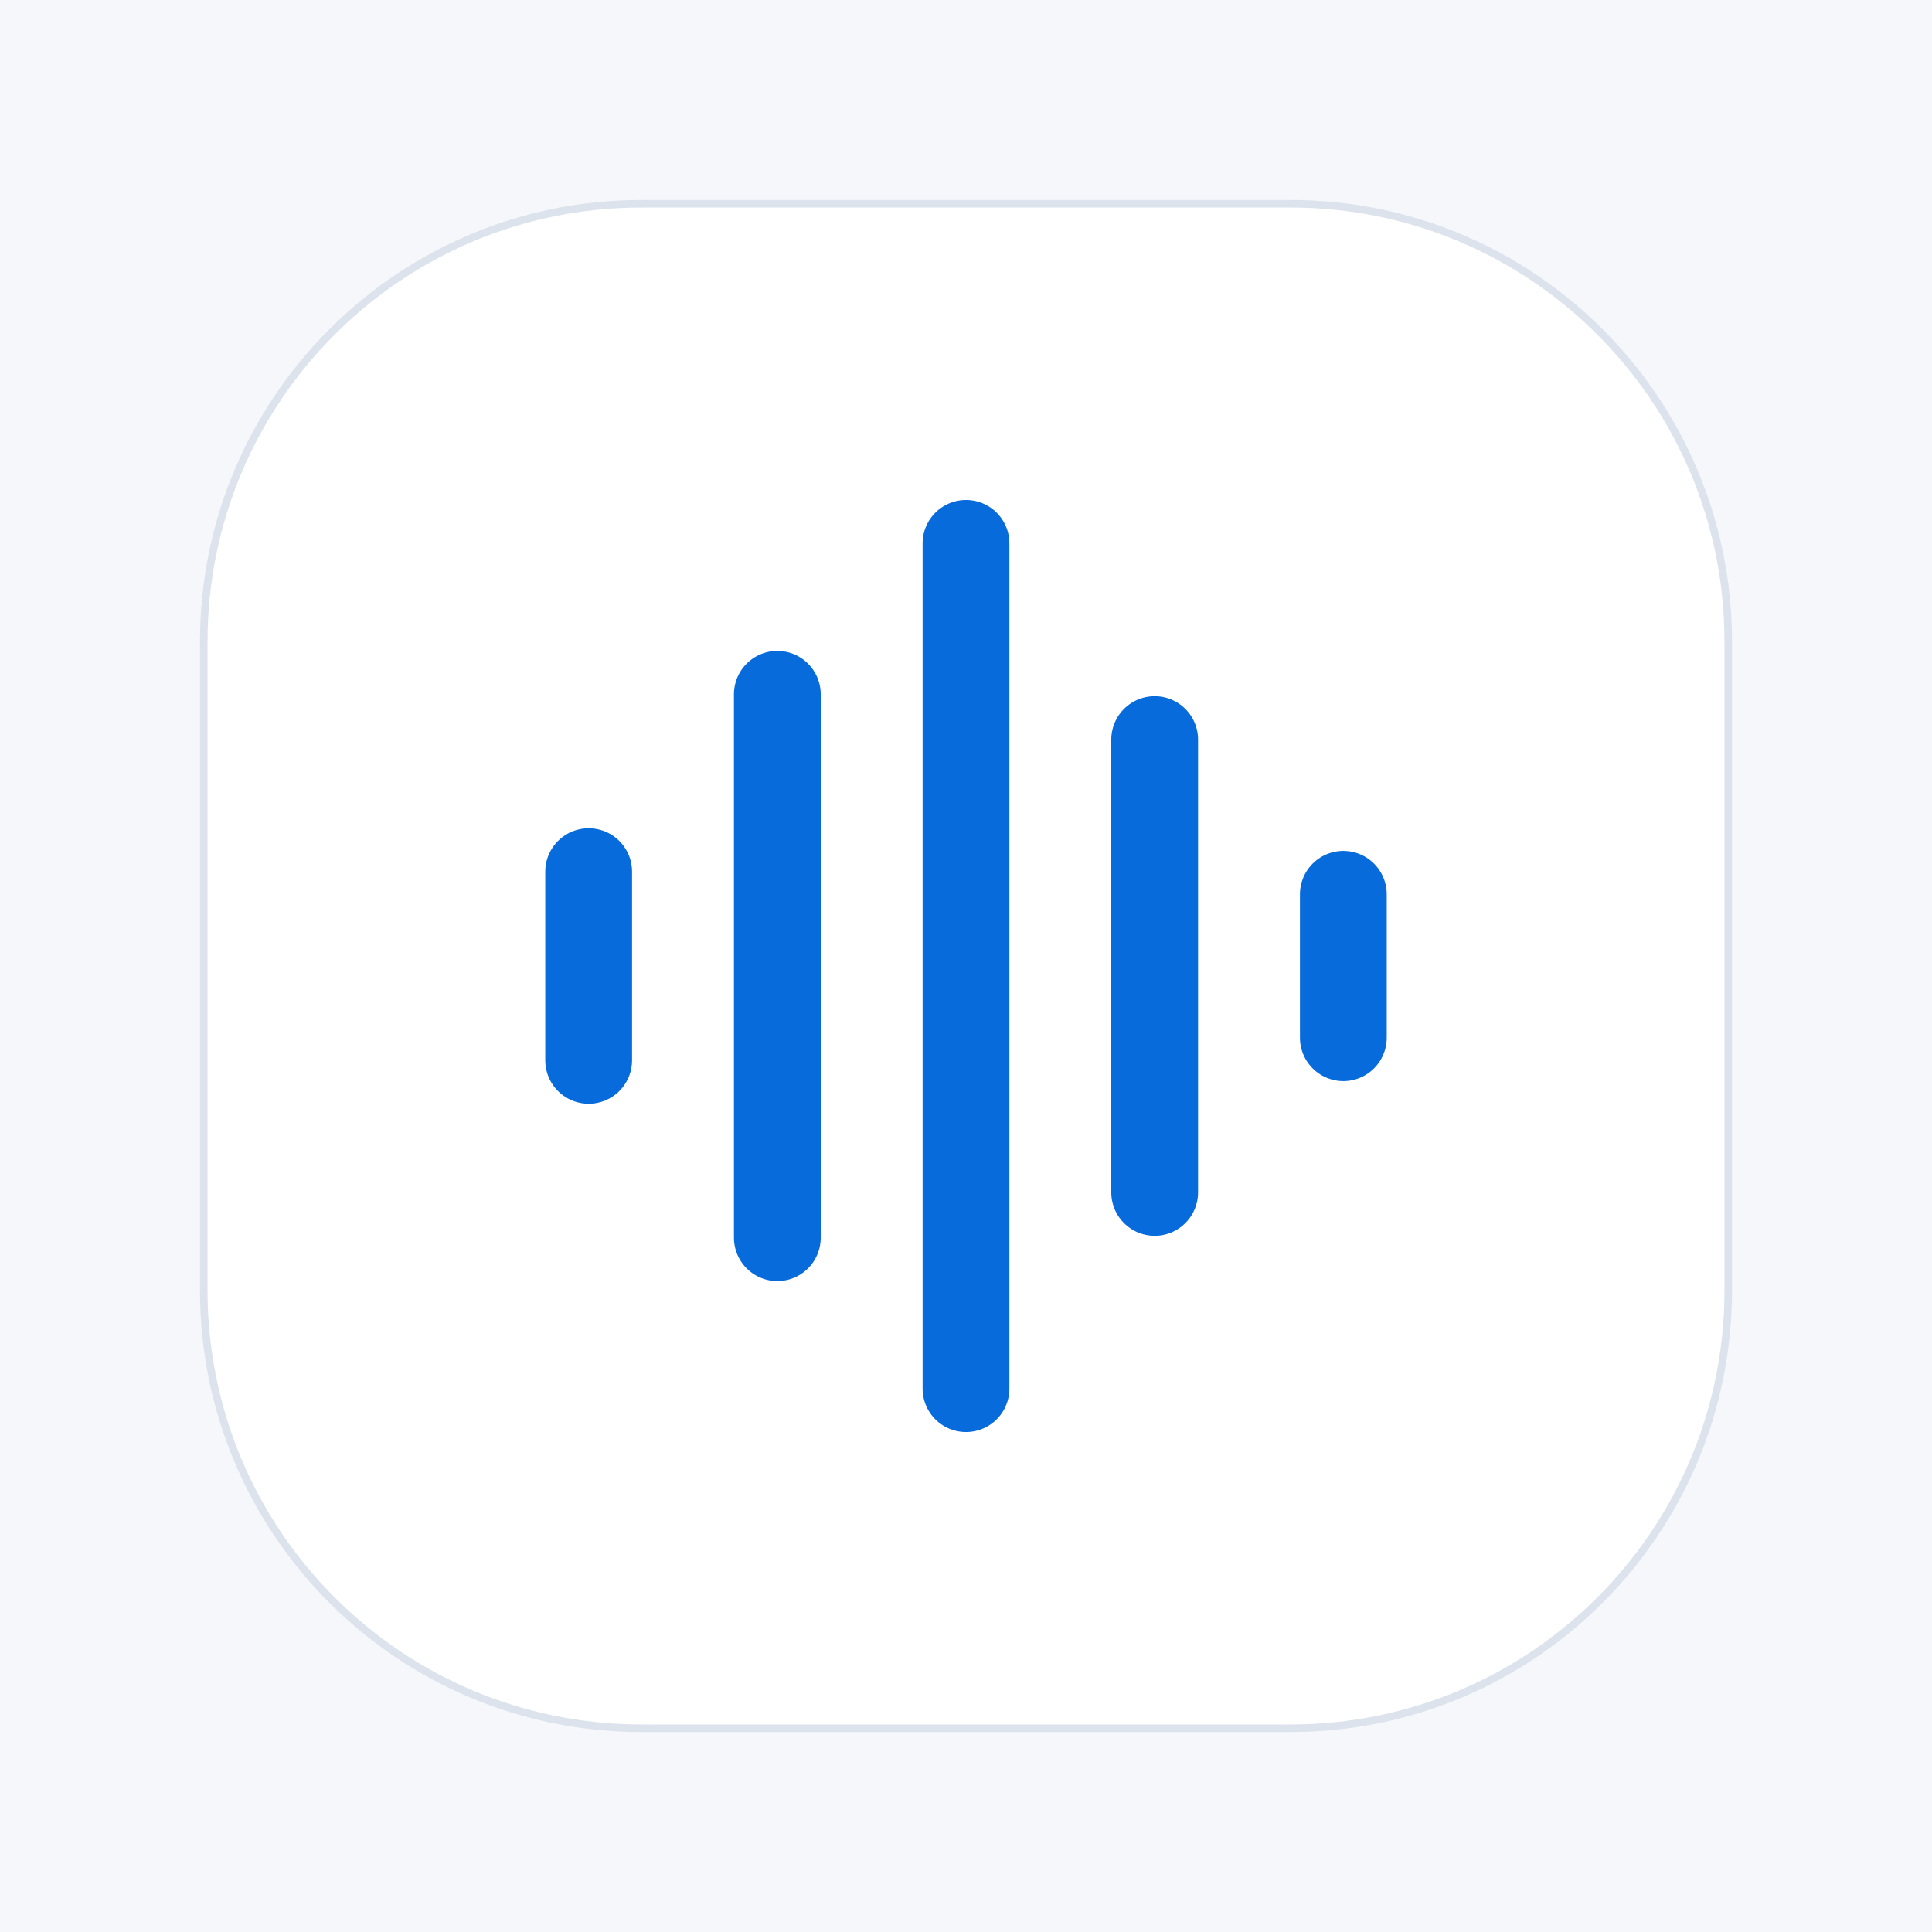
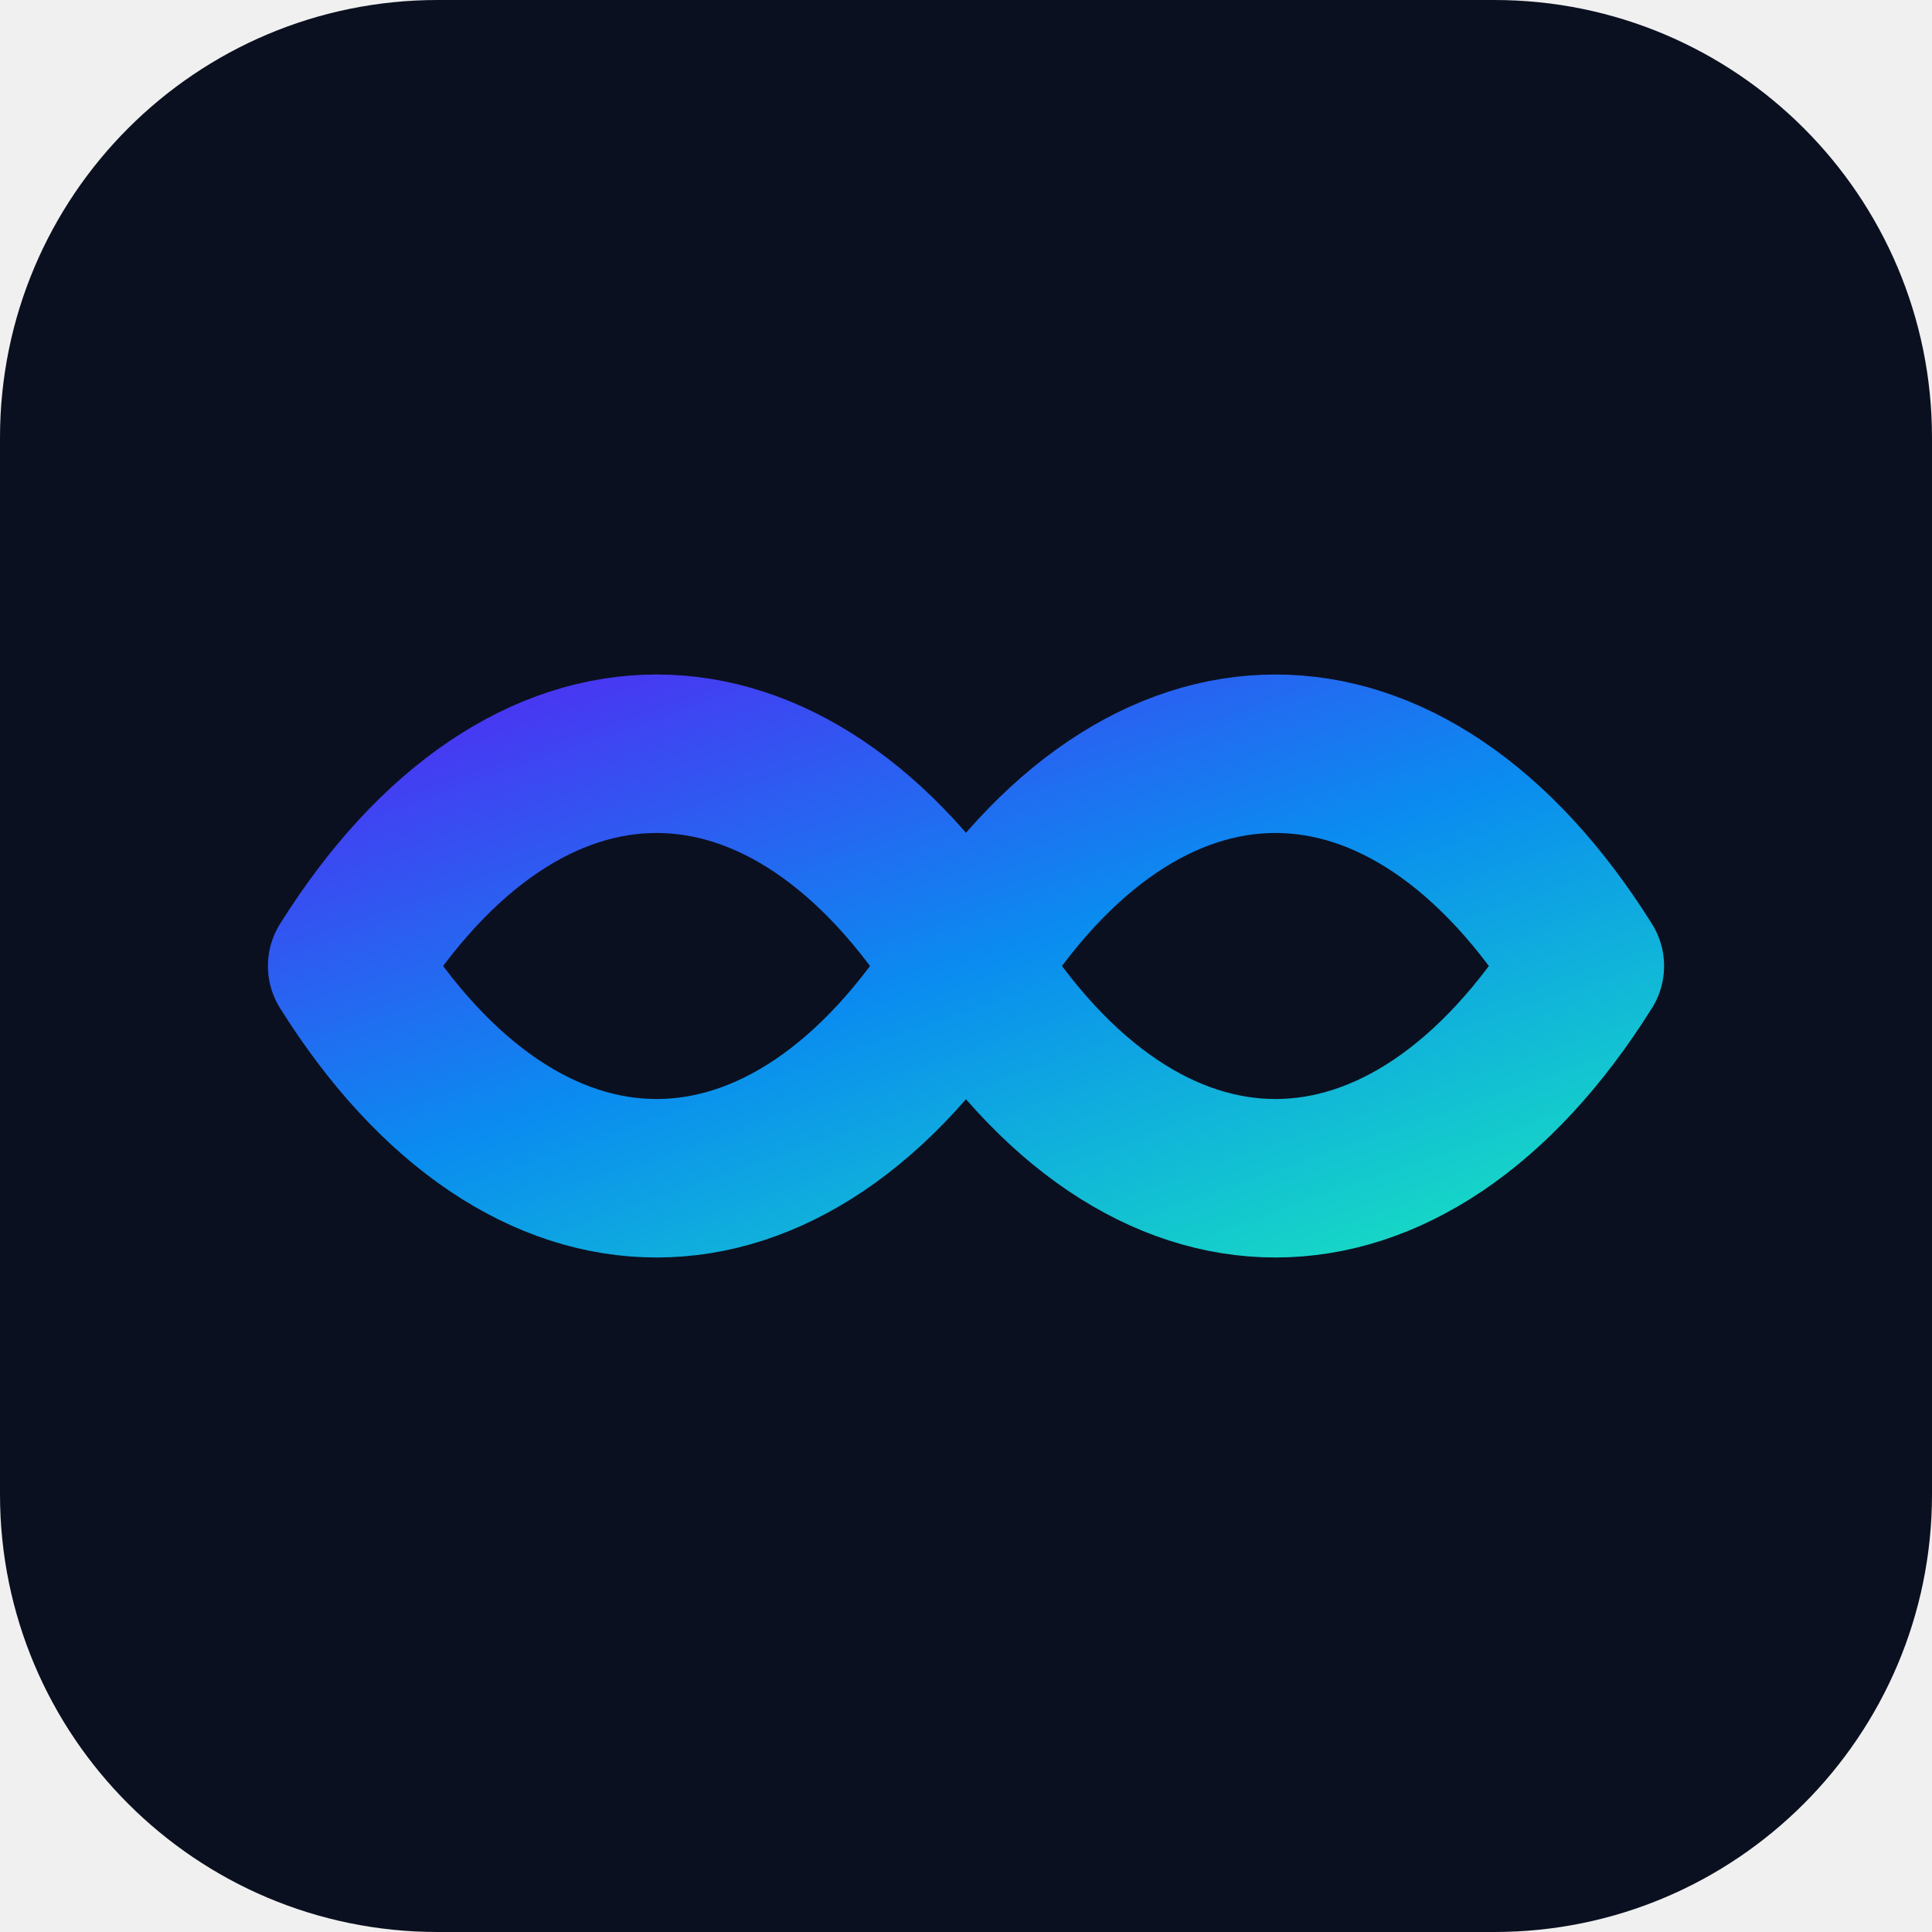
- <svg xmlns="http://www.w3.org/2000/svg" width="512" height="512" viewBox="0 0 512 512">
-   <rect width="512" height="512" fill="#f5f7fa" />
-   <rect x="54" y="54" width="404" height="404" rx="116" fill="#ffffff" stroke="#dce3ec" stroke-width="2" />
-   <g stroke="#086bdc" stroke-width="23" stroke-linecap="round">
-     <path d="M156 231v50M206 184v144M256 144v224M306 196v120M356 237v38" />
-   </g>
+ <svg xmlns="http://www.w3.org/2000/svg" viewBox="0 0 512 512" role="img" aria-labelledby="t">
+   <defs>
+     <linearGradient id="g" x1="0" y1="0" x2="1" y2="1">
+       <stop offset="0" stop-color="#4936f2" />
+       <stop offset=".5" stop-color="#0a8cf0" />
+       <stop offset="1" stop-color="#16d7c6" />
+     </linearGradient>
+   </defs>
+   <rect width="512" height="512" rx="116" fill="#0b1020" />
+   <path d="M92 256c47-75 117-75 164 0s117 75 164 0c-47-75-117-75-164 0s-117 75-164 0Z" fill="none" stroke="url(#g)" stroke-width="42" stroke-linecap="round" stroke-linejoin="round" />
</svg>
